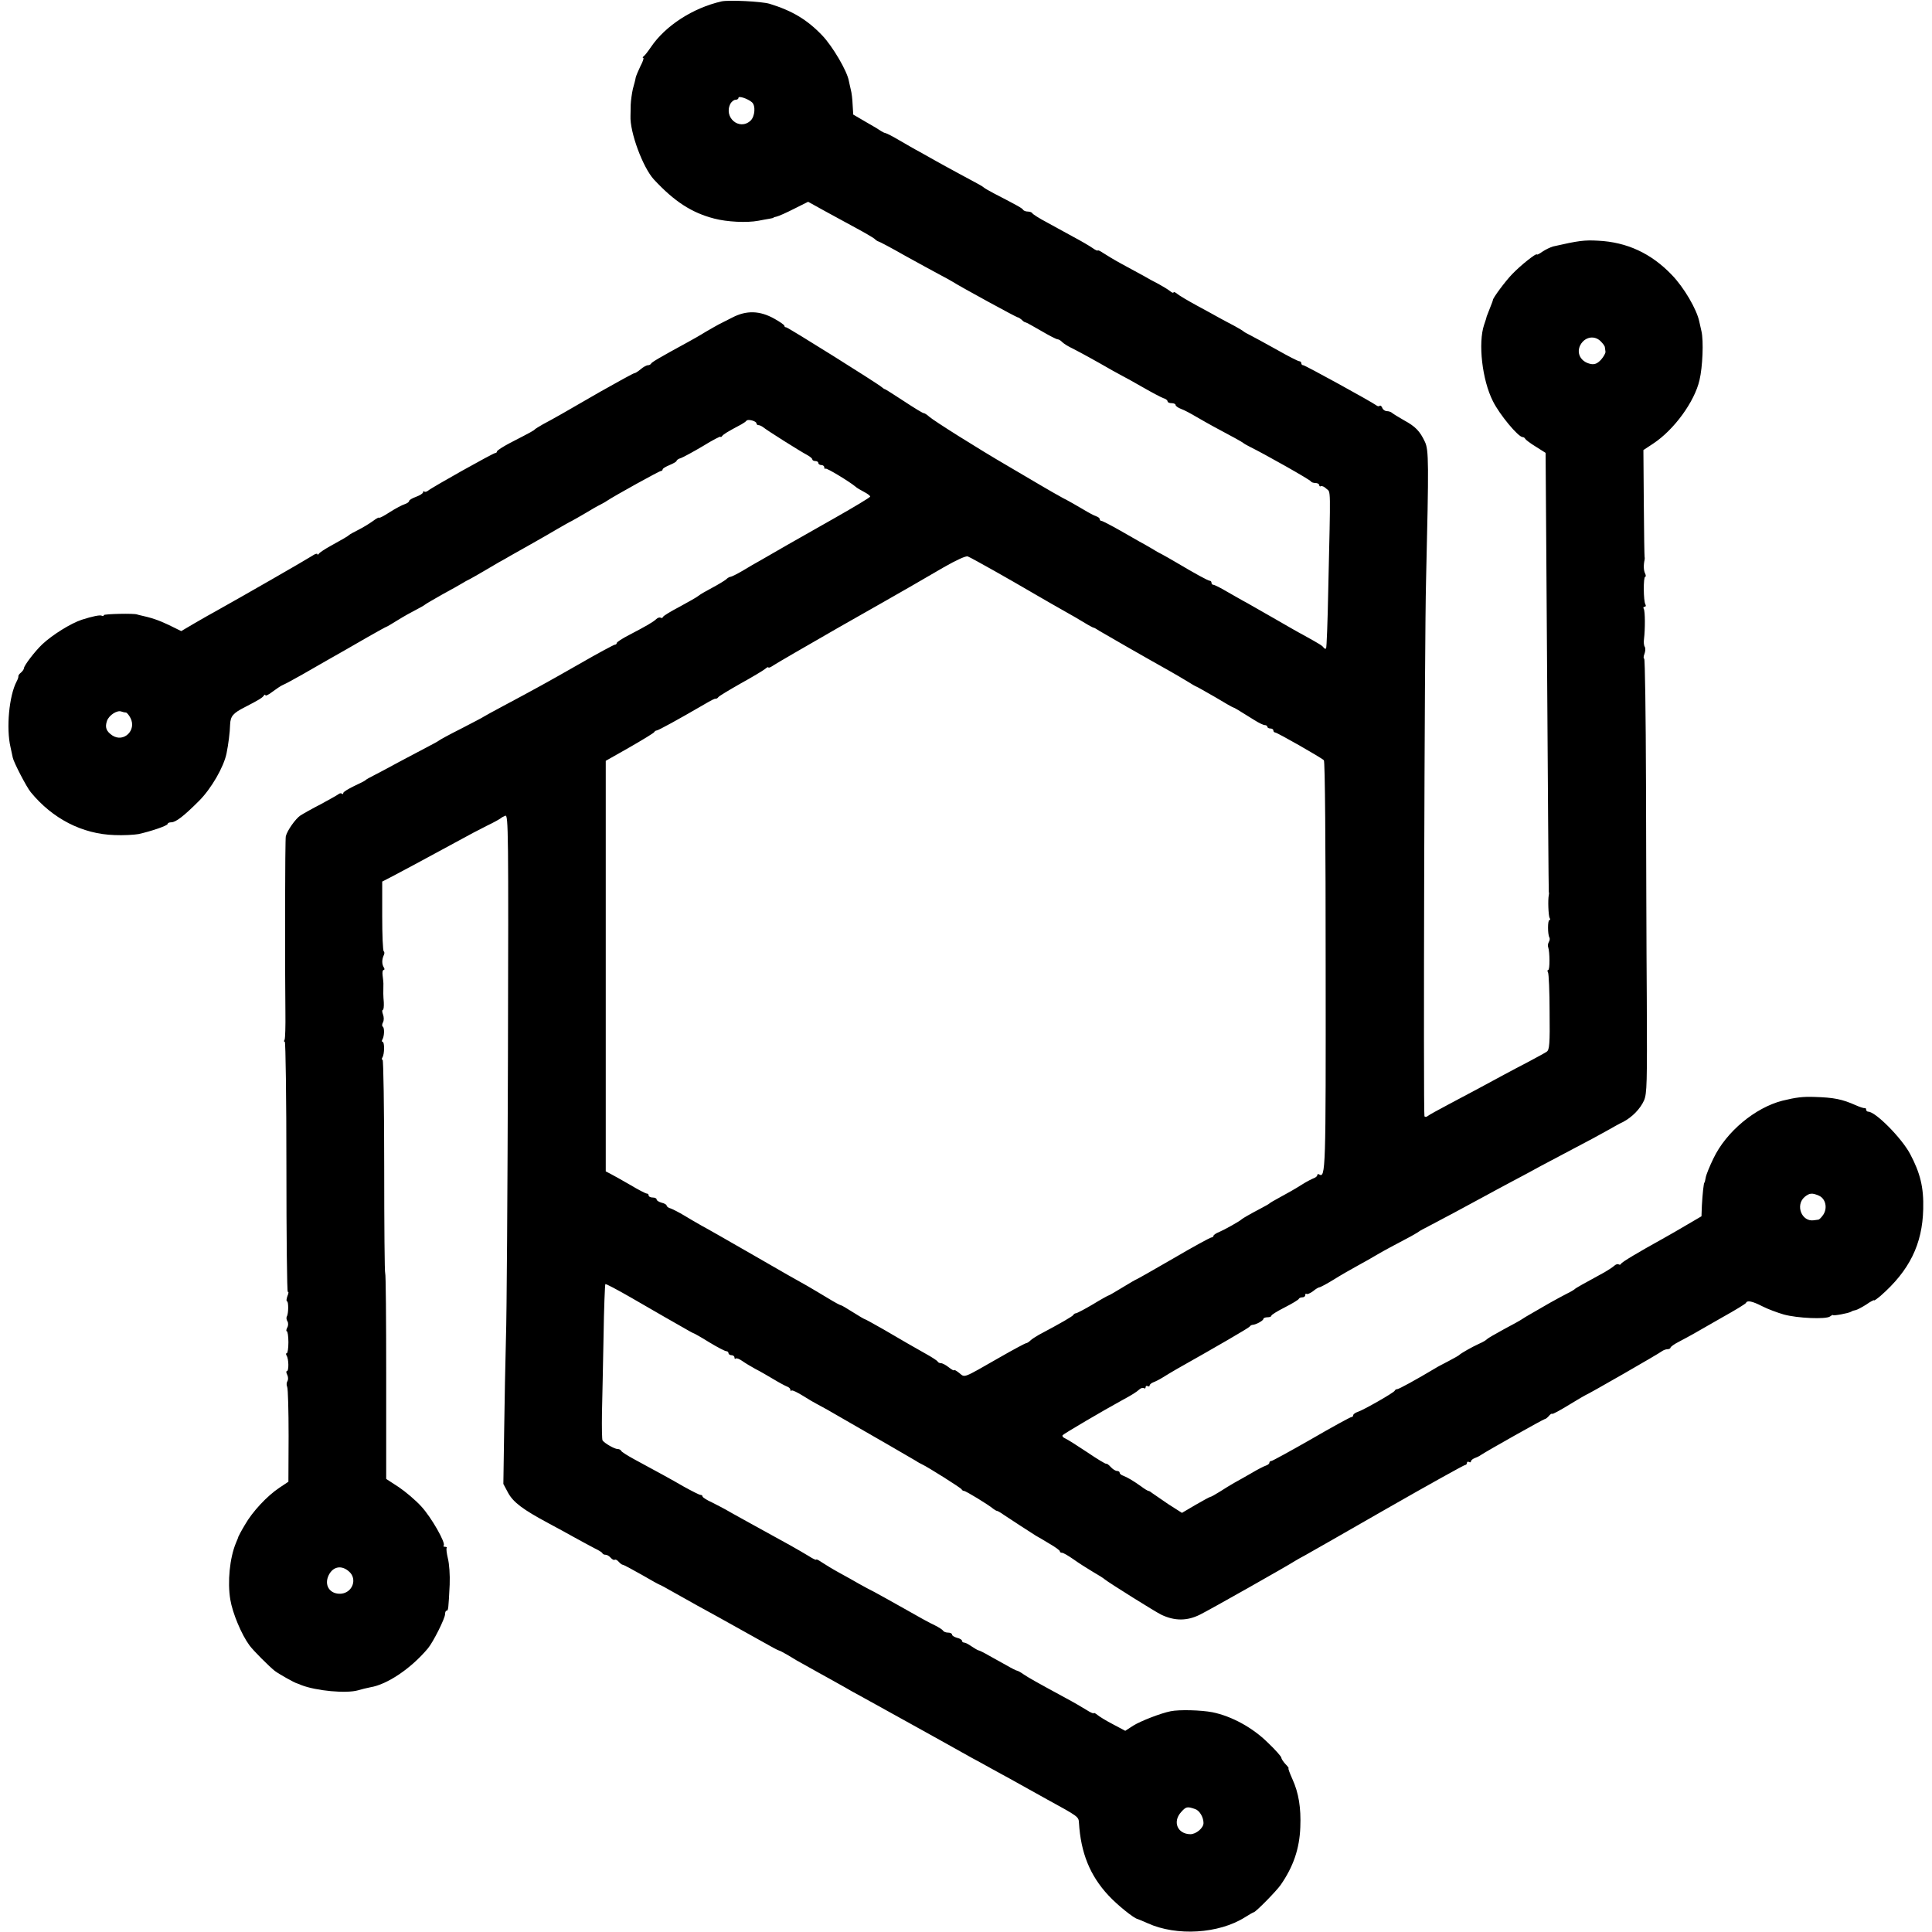
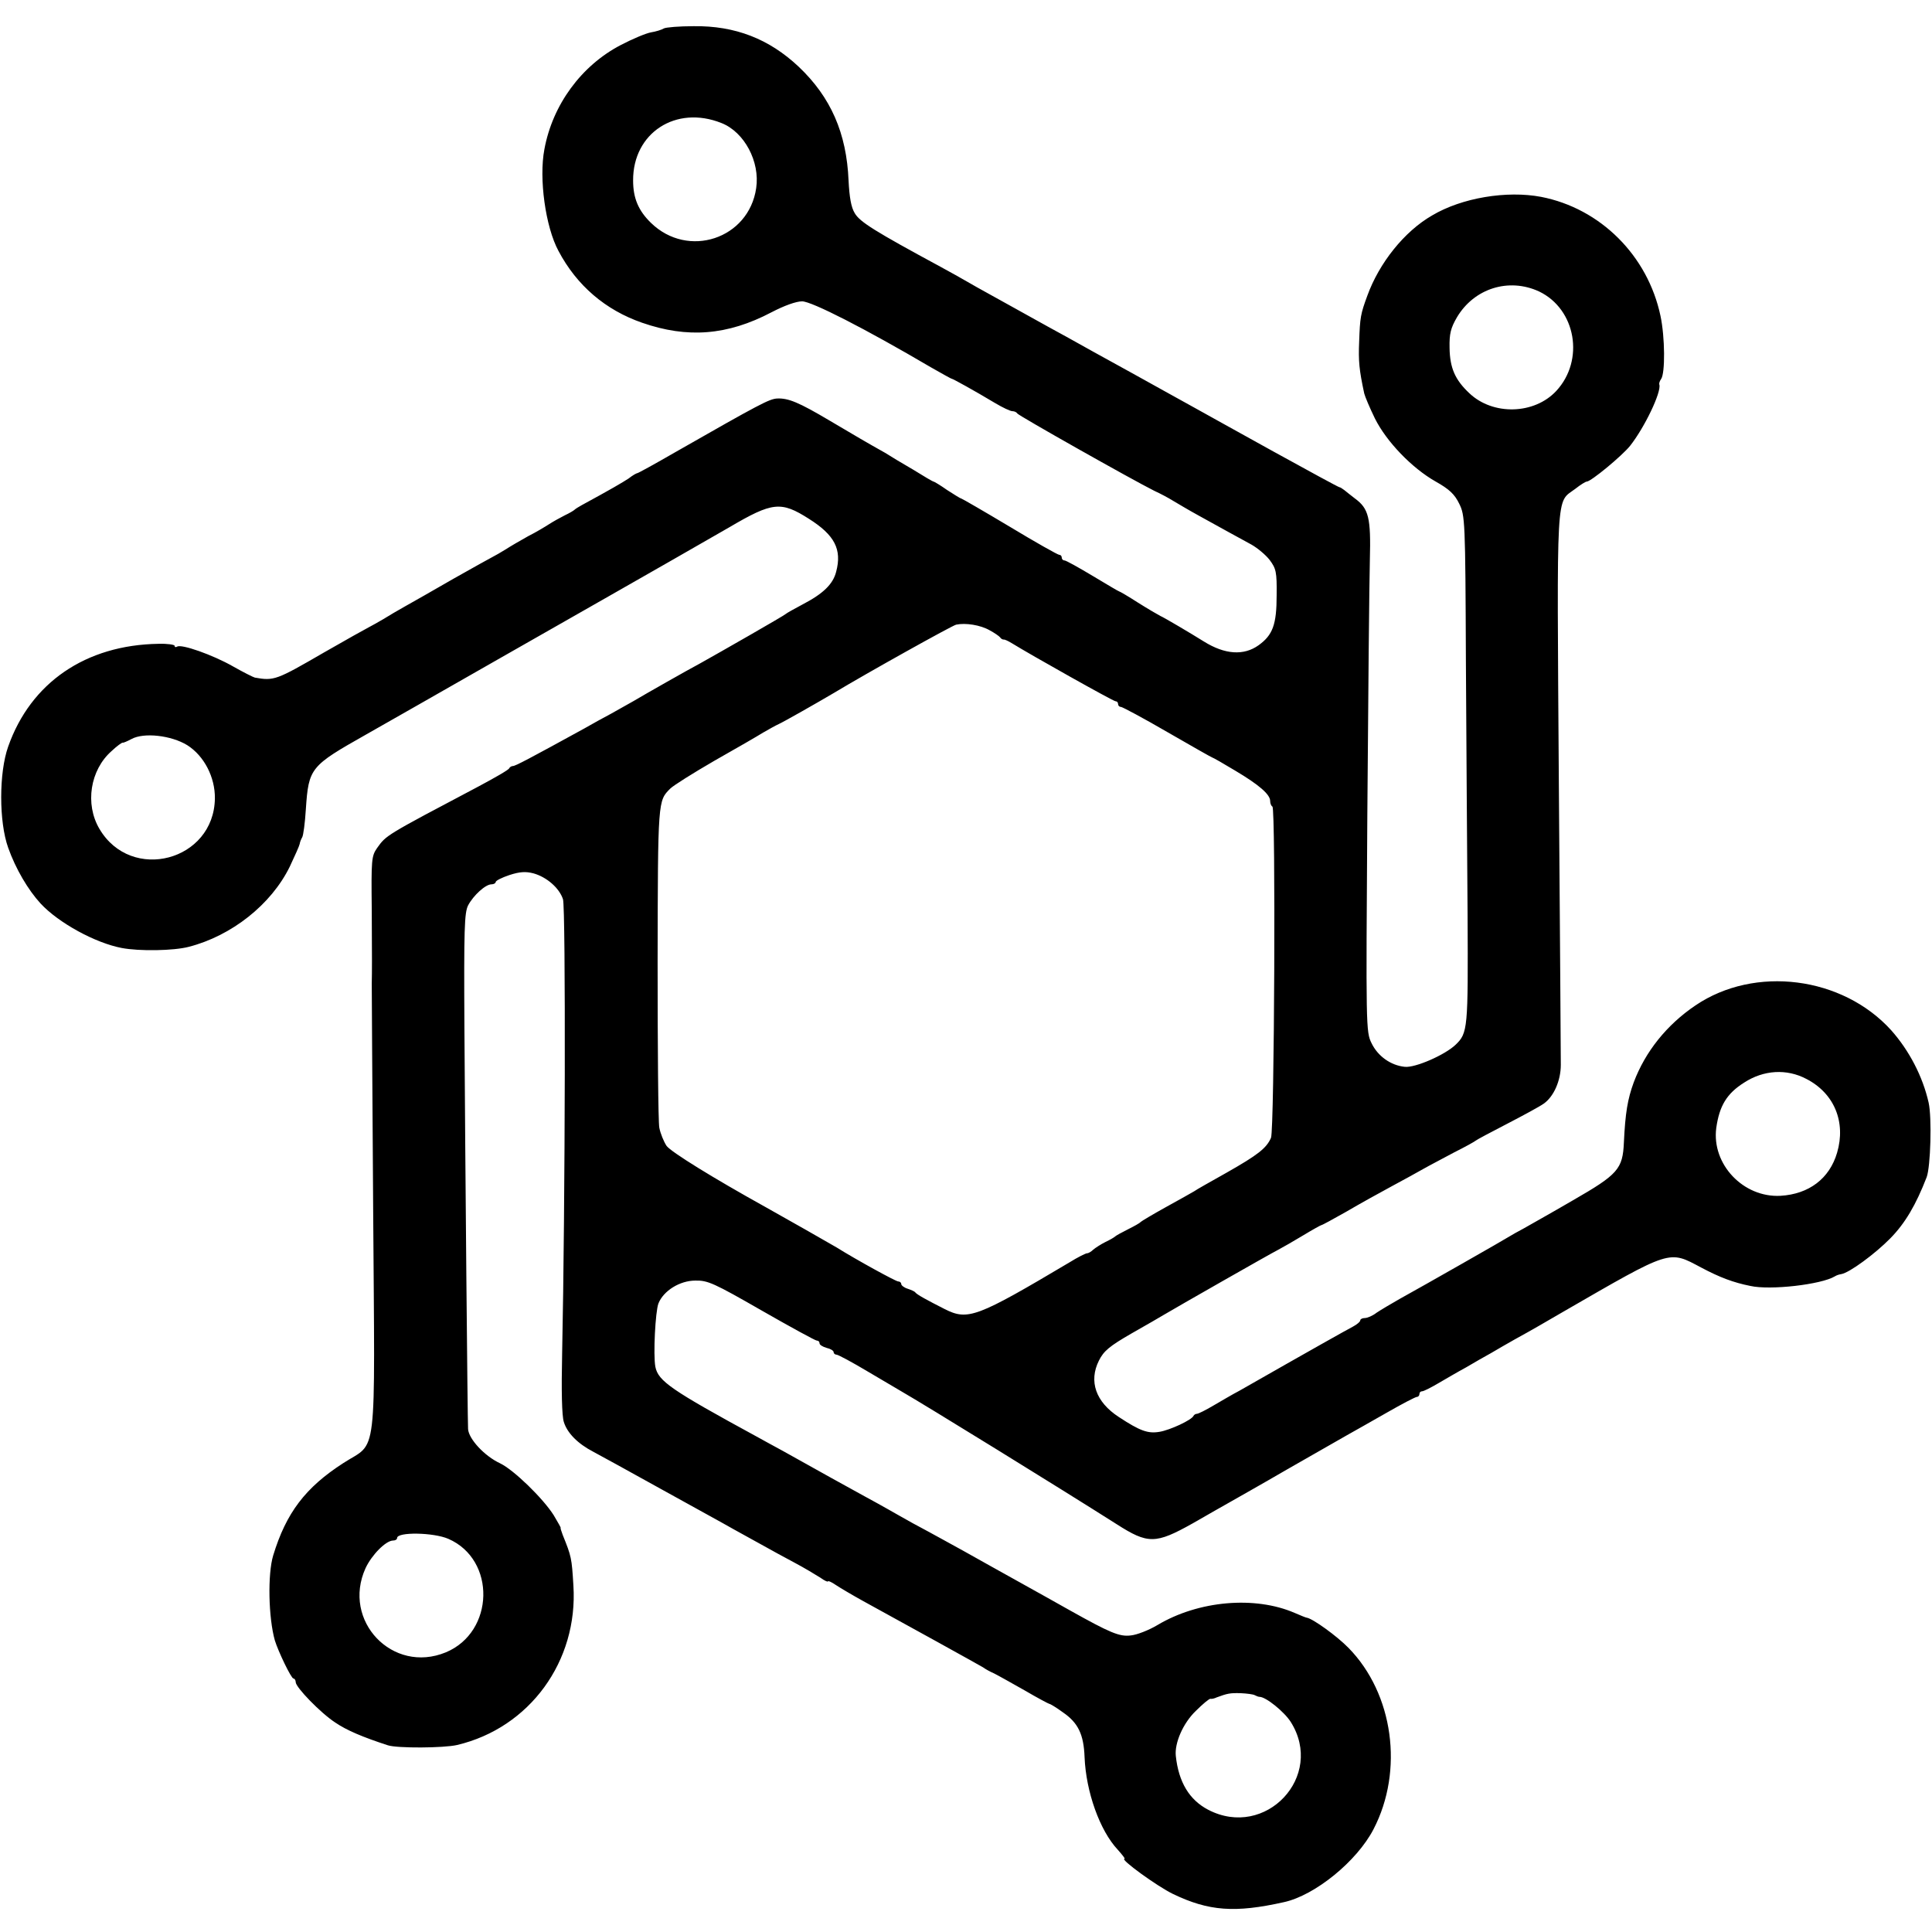
- <svg xmlns="http://www.w3.org/2000/svg" version="1.0" width="968pt" height="968pt" viewBox="0 0 968 968" preserveAspectRatio="xMidYMid meet">
-   <g transform="translate(0,968) scale(0.1,-0.1)" fill="#000000" stroke="none">
-     <path d="M3615 9673 c-144 -33 -281 -122 -353 -228 -15 -22 -31 -43 -37 -47 -5 -4 -7 -8 -2 -8 4 0 -2 -19 -14 -41 -11 -23 -22 -49 -24 -58 -1 -9 -8 -34 -14 -56 -5 -22 -10 -58 -11 -80 0 -22 -1 -47 -1 -55 -4 -82 62 -259 117 -319 103 -111 190 -167 302 -196 64 -17 164 -22 222 -11 19 4 44 8 55 10 11 2 20 4 20 5 0 2 8 4 17 6 9 2 48 19 87 39 l70 35 83 -46 c46 -25 117 -64 158 -86 41 -22 82 -46 91 -53 8 -8 18 -14 21 -14 3 0 64 -32 134 -72 71 -39 149 -82 174 -95 25 -13 52 -28 60 -33 44 -28 323 -180 329 -180 4 0 13 -6 20 -12 6 -7 15 -13 19 -13 4 0 39 -20 79 -43 39 -23 76 -42 82 -42 5 0 16 -6 23 -14 8 -8 32 -23 54 -33 37 -19 107 -57 199 -110 22 -12 47 -26 55 -30 8 -4 52 -28 97 -54 45 -26 91 -50 102 -54 12 -3 21 -11 21 -16 0 -5 9 -9 20 -9 11 0 20 -4 20 -9 0 -5 12 -14 28 -20 15 -5 50 -24 77 -40 28 -16 66 -38 85 -48 92 -49 145 -78 150 -83 3 -3 19 -12 35 -20 73 -36 300 -164 303 -172 2 -4 12 -8 23 -8 10 0 19 -5 19 -11 0 -5 4 -8 8 -5 5 3 18 -3 28 -13 22 -20 21 24 9 -506 -3 -159 -8 -292 -11 -294 -3 -3 -8 -1 -12 4 -7 10 -16 16 -101 63 -25 13 -89 50 -141 80 -52 30 -115 66 -140 80 -25 13 -71 40 -103 58 -32 19 -62 34 -68 34 -5 0 -9 5 -9 10 0 6 -4 10 -8 10 -9 0 -76 37 -167 91 -27 16 -59 34 -70 40 -11 5 -38 20 -60 34 -22 13 -47 27 -55 31 -8 5 -52 30 -98 56 -46 26 -88 48 -93 48 -5 0 -9 4 -9 9 0 5 -8 11 -17 14 -10 3 -40 19 -68 36 -27 16 -72 42 -100 56 -27 15 -75 42 -105 60 -30 18 -107 63 -170 100 -153 89 -370 226 -394 247 -11 10 -23 18 -28 18 -5 0 -49 27 -99 60 -50 33 -93 60 -95 60 -3 0 -10 5 -17 11 -22 19 -469 299 -478 299 -5 0 -9 3 -9 8 0 4 -23 20 -50 35 -73 41 -140 43 -211 6 -30 -15 -61 -31 -69 -35 -8 -4 -37 -21 -65 -37 -27 -17 -68 -40 -90 -52 -145 -79 -180 -100 -183 -107 -2 -4 -9 -8 -16 -8 -7 0 -23 -9 -36 -20 -13 -11 -27 -20 -32 -20 -4 0 -81 -42 -171 -93 -181 -105 -236 -136 -287 -163 -19 -11 -37 -22 -40 -25 -5 -6 -17 -13 -124 -68 -36 -19 -66 -38 -66 -43 0 -4 -4 -8 -9 -8 -10 0 -319 -173 -337 -189 -7 -5 -15 -7 -18 -4 -3 4 -6 2 -6 -3 0 -6 -16 -16 -35 -23 -19 -7 -35 -16 -35 -21 0 -5 -10 -12 -22 -16 -13 -4 -47 -22 -75 -40 -29 -19 -53 -31 -53 -28 0 4 -15 -4 -32 -17 -18 -13 -51 -33 -73 -44 -22 -11 -42 -22 -45 -25 -7 -7 -37 -24 -95 -56 -27 -15 -53 -32 -57 -38 -4 -6 -8 -7 -8 -2 0 4 -12 1 -26 -9 -31 -20 -344 -200 -484 -278 -19 -10 -66 -37 -104 -59 l-68 -40 -63 31 c-53 25 -86 36 -150 50 -3 1 -6 2 -7 2 -13 7 -168 3 -168 -3 0 -5 -4 -6 -10 -3 -8 5 -47 -3 -100 -20 -55 -18 -148 -76 -198 -123 -37 -35 -92 -107 -92 -120 0 -5 -7 -15 -15 -22 -8 -6 -14 -15 -13 -18 1 -4 -3 -16 -9 -27 -37 -70 -53 -233 -30 -330 5 -22 10 -45 11 -51 4 -22 69 -148 90 -173 109 -133 258 -210 420 -215 43 -2 97 1 120 5 63 14 146 42 146 51 0 4 8 8 18 8 23 0 63 31 139 107 62 62 124 170 138 238 9 44 17 105 18 146 2 41 15 56 74 86 68 35 88 47 95 58 4 6 8 6 8 1 0 -4 16 3 35 18 19 14 42 30 52 34 10 4 53 27 97 52 43 25 94 54 115 66 75 42 128 73 215 123 49 28 91 51 93 51 2 0 27 15 56 33 29 18 70 41 92 52 22 11 42 23 45 26 3 3 41 25 85 50 44 24 89 49 100 56 11 7 29 17 40 22 11 6 43 24 70 40 28 16 61 36 75 44 14 7 41 23 60 34 19 11 69 39 110 62 41 23 98 56 125 72 28 16 59 34 70 39 11 6 43 24 70 40 28 17 59 35 70 40 11 6 27 14 35 20 39 26 263 150 271 150 5 0 9 4 9 8 0 5 16 14 35 22 19 8 35 17 35 21 0 4 10 11 22 14 11 4 61 31 110 60 48 30 88 50 88 47 0 -4 4 -2 8 3 6 9 29 23 97 59 11 6 22 14 25 18 7 10 50 -2 50 -13 0 -5 5 -9 10 -9 6 0 16 -5 23 -10 19 -16 189 -123 220 -139 15 -8 27 -18 27 -23 0 -4 7 -8 15 -8 8 0 15 -4 15 -10 0 -5 7 -10 15 -10 8 0 15 -5 15 -12 0 -6 3 -9 6 -6 5 5 120 -65 150 -90 6 -6 25 -17 42 -26 18 -9 32 -20 32 -24 0 -4 -80 -52 -177 -107 -256 -145 -259 -147 -375 -214 -18 -10 -57 -32 -86 -50 -29 -17 -57 -31 -62 -31 -5 0 -15 -6 -22 -13 -7 -6 -38 -25 -68 -41 -30 -16 -62 -34 -70 -41 -8 -7 -51 -31 -95 -55 -44 -23 -82 -46 -83 -51 -2 -5 -7 -7 -12 -4 -5 3 -15 0 -22 -7 -16 -15 -49 -34 -135 -79 -35 -18 -63 -36 -63 -41 0 -4 -4 -8 -9 -8 -5 0 -85 -43 -177 -96 -168 -96 -223 -126 -384 -212 -47 -25 -89 -48 -95 -52 -5 -4 -57 -31 -115 -61 -58 -29 -107 -56 -110 -59 -3 -3 -32 -19 -65 -36 -33 -17 -96 -51 -140 -74 -44 -24 -98 -53 -120 -64 -22 -11 -42 -22 -45 -26 -3 -3 -29 -16 -57 -29 -29 -14 -53 -29 -53 -34 0 -6 -3 -7 -7 -4 -3 4 -11 3 -17 -2 -6 -5 -46 -27 -88 -50 -43 -22 -89 -48 -103 -57 -24 -16 -66 -75 -73 -104 -4 -15 -5 -642 -2 -882 1 -69 -1 -131 -4 -137 -4 -6 -4 -11 1 -11 4 0 8 -283 8 -629 0 -346 3 -627 7 -624 5 2 4 -7 -2 -21 -5 -14 -6 -26 -2 -26 8 0 8 -63 -1 -76 -3 -6 -2 -16 3 -24 5 -8 5 -22 -1 -32 -5 -10 -6 -18 -2 -18 4 0 8 -25 8 -55 0 -30 -4 -55 -8 -55 -5 0 -5 -5 -1 -12 11 -17 12 -78 1 -78 -4 0 -3 -8 2 -18 5 -10 6 -24 1 -32 -5 -8 -5 -21 -1 -29 4 -9 7 -119 7 -246 l-1 -229 -45 -30 c-63 -42 -136 -121 -173 -186 -18 -30 -32 -57 -33 -60 0 -3 -6 -17 -12 -31 -31 -75 -43 -195 -28 -284 11 -67 56 -175 96 -229 19 -26 98 -105 127 -128 20 -15 99 -60 113 -63 3 -1 12 -4 20 -8 75 -29 225 -43 284 -26 17 5 45 12 61 15 86 14 205 95 289 195 26 31 86 150 86 172 0 9 3 17 8 17 8 0 9 10 15 130 2 49 -2 105 -9 132 -6 26 -9 49 -6 52 3 3 -1 6 -8 6 -7 0 -11 3 -7 6 12 12 -62 142 -112 196 -28 31 -79 74 -113 97 l-63 41 0 515 c0 283 -2 515 -5 515 -3 0 -5 241 -5 535 0 294 -4 535 -8 535 -5 0 -5 5 -1 12 11 17 11 78 1 78 -4 0 -5 5 -1 12 10 17 11 58 2 64 -5 3 -4 13 1 22 5 9 5 26 0 39 -5 13 -5 23 -1 23 4 0 6 17 5 38 -3 33 -3 52 -2 95 0 6 -2 24 -4 40 -2 15 0 27 5 27 5 0 6 6 1 13 -10 16 -10 38 -1 59 5 9 5 19 1 21 -5 3 -8 83 -8 178 l0 172 60 31 c55 29 102 54 325 175 41 23 104 56 140 74 36 17 67 35 70 38 3 3 12 8 22 12 15 5 16 -80 13 -1206 -2 -667 -6 -1302 -10 -1412 -3 -110 -7 -319 -9 -465 l-4 -265 24 -45 c26 -47 73 -83 204 -153 36 -19 94 -51 130 -71 36 -20 81 -44 100 -54 19 -9 37 -20 38 -24 2 -5 9 -8 17 -8 7 0 18 -7 25 -15 7 -8 16 -13 20 -10 4 3 13 -2 20 -10 7 -8 16 -15 20 -15 5 0 47 -23 95 -50 48 -28 88 -50 90 -50 2 0 34 -17 72 -39 87 -49 155 -87 218 -121 83 -46 146 -81 226 -126 42 -24 79 -44 83 -44 3 0 23 -11 44 -23 20 -13 63 -38 95 -55 31 -18 83 -46 115 -64 31 -17 66 -37 77 -43 11 -7 45 -26 75 -42 45 -25 384 -212 560 -311 25 -13 68 -37 95 -52 28 -15 70 -39 95 -52 25 -14 108 -60 185 -103 159 -87 159 -87 161 -118 9 -150 55 -264 147 -363 44 -48 130 -117 147 -119 3 -1 25 -10 50 -21 145 -66 357 -53 488 30 20 13 40 24 44 25 12 3 112 105 134 136 64 92 95 182 99 290 4 97 -8 172 -40 242 -13 29 -22 53 -19 53 3 0 -4 10 -16 22 -11 12 -20 26 -20 31 0 6 -30 40 -68 76 -76 75 -180 132 -277 152 -57 11 -167 14 -210 5 -50 -10 -150 -49 -187 -72 l-40 -26 -62 33 c-33 17 -69 39 -78 47 -10 8 -18 12 -18 8 0 -3 -17 4 -37 17 -21 13 -67 40 -103 59 -153 83 -186 102 -210 118 -14 10 -28 18 -33 19 -4 0 -28 12 -52 26 -25 14 -65 36 -90 50 -24 14 -48 26 -52 26 -5 1 -20 10 -35 20 -14 10 -31 19 -37 19 -6 0 -11 4 -11 9 0 5 -11 12 -25 15 -14 4 -25 11 -25 16 0 6 -9 10 -19 10 -11 0 -23 4 -26 10 -3 5 -22 17 -42 27 -21 9 -89 47 -152 83 -64 36 -132 74 -151 84 -19 9 -53 28 -75 40 -22 13 -67 38 -100 56 -33 18 -72 42 -87 52 -16 11 -28 17 -28 14 0 -4 -17 4 -37 17 -21 13 -63 37 -93 54 -169 93 -307 169 -325 180 -11 6 -41 22 -67 35 -27 12 -48 26 -48 30 0 5 -5 8 -10 8 -6 0 -43 19 -83 41 -69 40 -121 68 -252 139 -33 18 -61 36 -63 41 -2 5 -10 9 -18 9 -15 0 -64 28 -75 43 -3 4 -4 65 -3 135 2 70 5 243 8 385 2 143 7 261 9 263 2 3 60 -28 128 -67 68 -39 144 -83 168 -97 25 -14 67 -38 93 -53 27 -16 51 -29 53 -29 2 0 38 -20 78 -45 41 -25 80 -45 86 -45 6 0 11 -4 11 -10 0 -5 7 -10 15 -10 8 0 15 -5 15 -12 0 -6 3 -8 6 -5 4 4 19 -2 33 -12 14 -10 44 -28 66 -40 22 -11 63 -35 90 -51 28 -17 58 -33 68 -37 9 -3 17 -10 17 -16 0 -6 3 -8 6 -4 4 3 29 -9 58 -27 28 -18 58 -35 66 -39 8 -4 33 -18 55 -30 22 -13 60 -35 85 -49 152 -87 347 -200 360 -208 8 -6 22 -13 30 -17 30 -14 195 -118 198 -125 2 -5 8 -8 12 -8 9 0 124 -70 147 -90 7 -5 15 -10 18 -10 3 0 18 -8 33 -19 30 -20 137 -90 163 -106 10 -5 40 -23 68 -40 28 -16 51 -33 51 -37 0 -5 5 -8 11 -8 7 0 32 -15 58 -33 25 -18 69 -46 96 -62 28 -16 55 -33 60 -38 19 -16 260 -167 285 -178 66 -31 128 -31 192 1 47 23 438 244 478 270 8 5 31 18 50 28 19 11 205 116 413 236 208 119 383 216 388 216 5 0 9 5 9 11 0 5 5 7 10 4 6 -3 10 -2 10 3 0 5 8 12 18 16 9 3 24 10 32 16 33 22 314 180 320 180 4 0 13 7 20 15 7 9 15 14 17 11 3 -2 40 18 84 45 44 27 82 49 83 49 6 0 372 210 383 220 7 5 19 10 28 10 8 0 15 4 15 8 0 4 19 18 43 30 23 12 56 30 72 39 17 10 82 47 145 83 63 35 117 68 118 72 6 14 31 9 82 -17 27 -14 76 -32 107 -41 69 -19 212 -25 232 -10 8 6 15 9 15 7 1 -5 78 9 91 17 5 4 16 7 23 8 8 2 31 14 53 28 21 15 39 24 39 21 0 -3 14 7 32 22 145 127 210 259 214 435 3 109 -15 181 -66 277 -43 80 -173 211 -209 211 -6 0 -11 5 -11 10 0 6 -3 9 -7 8 -5 -1 -24 5 -44 14 -70 31 -110 39 -209 42 -56 2 -91 -2 -160 -19 -136 -35 -281 -155 -345 -289 -19 -39 -37 -83 -39 -97 -2 -13 -5 -24 -6 -24 -4 0 -10 -61 -13 -115 l-2 -54 -70 -41 c-38 -23 -95 -55 -125 -72 -121 -67 -205 -117 -208 -125 -2 -5 -7 -6 -12 -3 -5 3 -15 0 -22 -7 -8 -7 -29 -21 -48 -32 -108 -59 -146 -80 -150 -85 -3 -3 -21 -14 -40 -23 -19 -10 -57 -30 -85 -46 -27 -16 -68 -39 -90 -52 -22 -12 -44 -26 -50 -30 -5 -4 -46 -27 -90 -50 -44 -24 -82 -46 -85 -50 -3 -4 -21 -15 -40 -23 -35 -16 -90 -47 -100 -57 -3 -3 -27 -16 -53 -30 -27 -14 -56 -29 -65 -35 -97 -58 -183 -105 -191 -105 -5 0 -11 -3 -13 -8 -4 -10 -157 -97 -185 -106 -13 -4 -23 -12 -23 -17 0 -5 -4 -9 -9 -9 -5 0 -95 -49 -200 -110 -105 -60 -196 -110 -201 -110 -6 0 -10 -4 -10 -9 0 -5 -8 -11 -17 -14 -10 -3 -43 -20 -73 -38 -30 -17 -68 -39 -85 -48 -16 -9 -49 -29 -72 -44 -24 -15 -45 -27 -49 -27 -3 0 -36 -18 -74 -40 l-68 -40 -69 44 c-37 25 -73 50 -80 55 -7 6 -15 11 -19 11 -3 0 -20 10 -37 23 -42 30 -69 45 -89 53 -10 3 -18 10 -18 15 0 5 -6 9 -13 9 -8 0 -22 9 -32 20 -10 11 -20 18 -22 16 -3 -2 -46 24 -96 58 -51 34 -100 65 -110 69 -10 4 -16 11 -13 16 5 7 204 124 301 177 45 24 70 40 83 52 7 7 18 10 23 7 5 -4 9 -1 9 5 0 6 5 8 10 5 6 -3 10 -2 10 3 0 5 8 12 18 16 9 3 31 14 47 24 17 11 48 29 70 42 197 111 361 206 366 213 3 5 10 9 15 9 17 1 54 21 54 30 0 4 9 8 20 8 11 0 20 3 20 8 0 4 30 23 68 42 37 19 69 38 70 43 2 4 10 7 18 7 8 0 14 5 14 12 0 6 3 8 6 5 4 -3 18 3 32 13 13 11 28 20 32 20 5 0 37 17 71 38 35 22 91 54 124 72 33 18 74 41 90 51 28 17 97 54 175 95 19 11 37 21 40 24 3 3 28 16 55 30 50 26 187 99 280 150 28 15 86 47 130 70 44 23 109 58 145 78 36 19 112 59 170 90 58 30 130 69 160 86 30 17 67 38 83 45 45 24 85 65 104 107 15 35 16 84 14 504 -2 256 -3 745 -4 1087 -1 343 -5 623 -9 623 -4 0 -4 11 1 23 5 13 6 29 2 36 -5 7 -6 25 -4 39 6 48 6 139 -1 151 -4 6 -2 11 4 11 6 0 8 5 4 12 -10 16 -11 138 -1 138 4 0 4 8 -1 18 -7 15 -8 40 -2 67 1 6 1 12 0 15 -1 3 -3 124 -4 270 l-2 265 50 33 c104 69 206 209 231 317 16 67 21 197 10 245 -3 14 -8 36 -11 49 -13 62 -77 171 -137 233 -104 109 -226 165 -370 172 -68 4 -99 0 -226 -29 -13 -4 -37 -15 -53 -26 -15 -11 -28 -17 -28 -14 0 10 -81 -54 -123 -98 -35 -36 -97 -120 -97 -130 0 -3 -7 -21 -15 -41 -8 -20 -15 -38 -16 -41 0 -3 -6 -22 -13 -42 -31 -91 -10 -277 44 -383 33 -67 127 -180 149 -180 5 0 11 -4 13 -9 2 -4 25 -22 53 -39 l49 -31 3 -423 c9 -1358 12 -1774 13 -1778 2 -3 1 -9 0 -15 -5 -23 -2 -103 4 -114 4 -6 4 -11 -1 -11 -9 0 -9 -72 0 -87 3 -5 2 -15 -3 -23 -4 -7 -6 -19 -3 -26 8 -23 9 -114 0 -114 -4 0 -5 -5 -1 -12 4 -6 8 -96 8 -199 2 -159 -1 -189 -14 -198 -8 -6 -49 -28 -90 -50 -41 -21 -97 -51 -125 -66 -56 -31 -145 -78 -280 -150 -49 -26 -95 -51 -102 -57 -6 -5 -13 -5 -16 -1 -6 11 0 2386 8 2683 14 596 14 655 -6 697 -25 53 -47 76 -104 107 -28 16 -54 32 -60 37 -5 5 -17 9 -26 9 -9 0 -20 7 -23 16 -4 9 -9 14 -13 11 -3 -4 -11 -3 -17 2 -22 17 -357 201 -366 201 -6 0 -10 5 -10 10 0 6 -5 10 -10 10 -6 0 -57 26 -113 58 -56 31 -116 64 -132 72 -17 8 -32 17 -35 20 -3 3 -23 15 -45 27 -22 11 -56 30 -75 40 -19 11 -71 39 -115 63 -44 24 -88 50 -97 58 -10 8 -18 11 -18 7 0 -4 -8 -2 -17 6 -10 8 -36 24 -58 36 -22 11 -57 30 -77 42 -21 11 -68 37 -105 57 -37 20 -80 46 -95 56 -16 11 -28 16 -28 13 0 -3 -12 2 -27 13 -16 11 -57 35 -93 54 -36 20 -96 53 -135 74 -38 20 -71 41 -73 46 -2 4 -12 8 -22 8 -10 0 -21 4 -24 9 -5 8 -24 19 -146 82 -25 13 -47 26 -50 29 -3 3 -14 10 -25 16 -11 6 -56 30 -100 54 -44 24 -96 52 -115 63 -19 11 -55 31 -80 45 -25 13 -71 40 -104 59 -32 19 -63 35 -69 36 -6 1 -16 6 -22 10 -5 4 -39 25 -75 45 l-65 38 -3 49 c-1 28 -5 61 -9 75 -3 14 -8 34 -10 45 -9 50 -81 172 -132 226 -76 80 -151 125 -265 160 -40 12 -205 20 -241 12z m152 -505 c20 -16 16 -72 -7 -93 -56 -51 -136 17 -100 86 6 10 17 19 25 19 8 0 15 4 15 10 0 11 46 -4 67 -22z m4253 -1198 c11 -11 21 -24 21 -30 1 -5 2 -16 3 -22 1 -7 -9 -25 -22 -40 -18 -19 -31 -25 -50 -22 -60 11 -81 69 -42 112 26 27 64 28 90 2z m-3035 -1152 c66 -37 131 -75 145 -83 14 -8 77 -45 140 -81 119 -67 137 -78 180 -104 14 -8 27 -15 30 -15 3 0 16 -8 30 -17 23 -14 241 -139 352 -201 25 -14 64 -37 87 -51 22 -14 43 -26 45 -26 2 0 44 -24 93 -52 48 -29 90 -53 93 -53 5 -1 17 -8 105 -63 22 -14 45 -25 52 -25 7 0 13 -4 13 -9 0 -4 7 -8 15 -8 8 0 15 -4 15 -10 0 -5 4 -10 9 -10 10 0 231 -126 244 -139 6 -6 9 -426 9 -1030 1 -1031 0 -1065 -33 -1045 -5 3 -9 1 -9 -4 0 -5 -8 -12 -17 -15 -10 -4 -36 -17 -58 -31 -41 -26 -65 -39 -125 -72 -19 -10 -37 -21 -40 -24 -3 -3 -21 -13 -40 -23 -59 -31 -95 -52 -100 -57 -9 -9 -84 -51 -112 -63 -16 -6 -28 -15 -28 -19 0 -4 -5 -8 -10 -8 -6 0 -92 -47 -191 -105 -100 -58 -183 -105 -185 -105 -2 0 -33 -18 -69 -40 -36 -22 -67 -40 -69 -40 -3 0 -39 -20 -80 -45 -42 -25 -81 -45 -85 -45 -5 0 -11 -4 -13 -8 -3 -7 -62 -41 -173 -100 -16 -9 -36 -22 -43 -29 -7 -7 -17 -13 -21 -13 -4 0 -64 -32 -132 -71 -189 -108 -173 -102 -203 -78 -14 11 -26 18 -26 14 0 -4 -12 3 -26 14 -15 12 -32 21 -40 21 -7 0 -14 4 -16 8 -1 4 -30 23 -63 41 -75 42 -98 56 -208 120 -49 28 -91 51 -93 51 -3 0 -30 16 -60 35 -30 19 -57 35 -60 35 -4 0 -32 15 -63 34 -31 19 -79 47 -106 63 -28 15 -149 84 -268 153 -120 69 -237 136 -260 148 -23 13 -63 36 -89 52 -25 15 -56 31 -67 35 -12 3 -21 10 -21 15 0 4 -11 11 -25 14 -14 4 -25 11 -25 16 0 6 -9 10 -20 10 -11 0 -20 5 -20 10 0 6 -4 10 -10 10 -5 0 -42 19 -82 43 -40 23 -84 48 -98 55 l-25 13 0 1029 0 1028 120 68 c66 38 122 72 123 76 2 4 8 8 12 8 8 0 115 59 225 123 55 32 65 37 71 36 4 0 10 3 13 8 3 5 53 35 111 68 58 32 113 65 123 73 9 8 17 12 17 8 0 -4 12 1 28 12 15 10 160 94 322 187 162 92 324 184 360 205 36 21 112 65 169 98 63 36 111 58 120 54 9 -3 70 -37 136 -74z m-4354 -708 c4 0 15 -12 23 -28 31 -61 -34 -124 -91 -87 -31 21 -38 41 -27 73 10 29 51 55 72 47 8 -3 18 -5 23 -5z m8483 -2421 c33 -15 43 -61 22 -94 -9 -14 -21 -26 -26 -26 -6 -1 -16 -2 -22 -3 -61 -9 -94 76 -46 117 24 20 38 21 72 6z m-7364 -1884 c41 -37 16 -105 -41 -110 -56 -4 -87 42 -62 93 22 44 65 52 103 17z m4238 -1189 c22 -7 42 -41 42 -70 0 -25 -37 -56 -66 -56 -65 1 -90 63 -46 111 24 27 30 29 70 15z" />
+ <svg xmlns="http://www.w3.org/2000/svg" version="1.0" width="686pt" height="686pt" viewBox="0 0 686 686" preserveAspectRatio="xMidYMid meet">
+   <g transform="translate(0,686) scale(0.1,-0.1)" fill="#000000" stroke="none">
+     <path d="M2357 6759 c-8 -5 -28 -11 -46 -14 -17 -3 -65 -23 -107 -45 -140 -73 -242 -212 -271 -370 -20 -104 4 -276 50 -361 65 -123 167 -210 297 -255 161 -56 303 -45 459 37 46 24 88 39 109 39 34 0 224 -97 457 -234 39 -22 72 -41 75 -41 5 -1 78 -41 153 -86 27 -16 54 -29 62 -29 7 0 15 -4 17 -8 3 -7 407 -235 487 -275 20 -9 50 -25 66 -35 17 -10 57 -34 90 -52 33 -18 80 -44 105 -58 25 -14 62 -34 84 -46 21 -12 50 -36 64 -54 23 -31 26 -42 25 -126 0 -104 -14 -141 -64 -177 -53 -38 -120 -33 -194 13 -48 30 -141 85 -155 91 -8 4 -44 25 -79 47 -34 22 -65 40 -67 40 -2 0 -44 25 -94 55 -50 30 -95 55 -100 55 -6 0 -10 5 -10 10 0 6 -4 10 -9 10 -5 0 -85 45 -176 100 -92 55 -170 100 -172 100 -3 0 -25 14 -50 30 -24 17 -46 30 -48 30 -3 0 -35 19 -72 42 -38 22 -83 49 -100 60 -66 37 -100 57 -198 115 -108 64 -146 80 -186 78 -28 -2 -59 -18 -362 -191 -71 -41 -131 -74 -134 -74 -3 0 -17 -8 -31 -19 -23 -15 -64 -39 -167 -95 -11 -6 -22 -13 -25 -16 -3 -3 -18 -12 -35 -20 -16 -8 -41 -22 -55 -31 -14 -9 -47 -29 -75 -43 -27 -15 -63 -36 -80 -47 -16 -10 -37 -22 -45 -26 -8 -4 -71 -39 -140 -78 -69 -40 -145 -83 -170 -97 -25 -14 -61 -35 -80 -47 -19 -11 -42 -24 -50 -28 -8 -4 -80 -44 -160 -90 -169 -98 -177 -101 -245 -89 -5 1 -41 19 -78 40 -72 41 -183 80 -198 70 -5 -3 -9 -2 -9 3 0 4 -26 8 -57 7 -259 -4 -454 -138 -534 -365 -33 -93 -33 -267 0 -359 27 -76 71 -150 115 -198 64 -69 194 -140 288 -158 63 -12 184 -10 238 4 152 39 293 150 359 285 18 38 34 74 35 80 1 7 5 17 9 24 4 6 10 51 13 100 10 147 16 153 214 265 63 36 273 155 465 265 193 110 370 211 395 225 58 33 384 219 430 246 153 90 183 93 282 30 92 -58 118 -109 97 -188 -11 -44 -46 -78 -119 -116 -30 -16 -57 -31 -60 -34 -4 -5 -235 -137 -305 -176 -38 -20 -200 -112 -235 -133 -19 -11 -55 -31 -80 -45 -25 -13 -68 -37 -96 -53 -195 -107 -244 -133 -253 -133 -5 0 -11 -4 -13 -8 -1 -5 -50 -33 -108 -64 -333 -176 -328 -173 -361 -219 -20 -29 -21 -40 -19 -222 1 -172 1 -216 0 -259 0 -7 2 -368 5 -803 6 -913 17 -820 -106 -900 -135 -87 -203 -177 -249 -328 -20 -66 -17 -221 6 -302 12 -39 58 -135 66 -135 4 0 8 -6 8 -13 0 -18 88 -109 140 -143 41 -28 98 -52 187 -81 33 -11 199 -10 246 1 258 61 430 298 413 566 -6 99 -7 103 -38 180 -5 14 -9 25 -7 25 1 0 -10 20 -25 45 -38 60 -142 161 -190 184 -56 26 -112 87 -114 122 -2 40 -10 935 -13 1424 -2 352 0 409 13 435 19 36 62 75 83 75 8 0 15 4 15 8 0 5 22 16 49 25 37 12 58 13 85 6 47 -13 92 -52 105 -92 10 -31 8 -1089 -3 -1612 -3 -133 -1 -223 6 -244 12 -39 49 -77 105 -106 21 -11 128 -70 238 -131 110 -61 227 -125 260 -144 33 -18 80 -44 105 -58 25 -14 74 -41 110 -60 36 -19 77 -44 93 -54 15 -11 27 -16 27 -13 0 3 12 -2 28 -13 15 -10 59 -36 97 -57 139 -76 410 -226 425 -235 8 -6 26 -16 40 -22 14 -7 62 -34 108 -60 46 -27 86 -48 88 -48 3 0 25 -13 48 -30 54 -37 74 -78 77 -159 5 -123 54 -261 118 -329 16 -18 27 -32 24 -32 -19 0 116 -98 172 -125 127 -61 220 -68 394 -29 110 24 259 145 318 259 108 208 71 481 -89 644 -41 42 -127 104 -148 107 -3 0 -22 8 -43 17 -141 61 -341 44 -487 -43 -30 -18 -73 -35 -95 -37 -40 -5 -73 9 -216 89 -48 27 -78 44 -274 153 -71 40 -152 85 -180 100 -27 15 -75 41 -105 57 -30 17 -68 38 -85 48 -16 9 -55 31 -85 47 -50 27 -170 94 -290 161 -25 13 -67 37 -95 52 -301 164 -348 196 -358 247 -8 42 0 197 11 225 18 45 76 81 131 81 44 1 66 -9 235 -106 103 -59 191 -107 196 -107 6 0 10 -4 10 -10 0 -5 11 -12 25 -16 14 -3 25 -10 25 -15 0 -5 5 -9 10 -9 6 0 56 -27 113 -61 56 -33 109 -64 117 -69 87 -50 565 -345 765 -472 111 -71 138 -71 270 3 55 32 116 66 135 77 19 11 110 62 201 115 91 52 186 106 210 120 24 13 88 50 143 81 54 31 102 56 107 56 5 0 9 5 9 10 0 6 4 10 10 10 5 0 31 13 58 29 26 15 70 41 98 56 27 16 67 39 89 51 22 13 60 35 85 49 55 30 110 62 170 97 388 224 374 219 491 157 66 -35 114 -53 174 -65 71 -16 252 5 300 34 6 4 16 7 23 8 29 5 120 72 174 127 53 54 91 119 129 217 14 37 19 212 7 265 -21 93 -69 185 -133 257 -173 191 -484 231 -695 88 -102 -69 -178 -164 -219 -273 -22 -60 -30 -109 -35 -213 -4 -95 -21 -114 -181 -206 -77 -45 -156 -89 -175 -100 -19 -10 -42 -23 -50 -28 -17 -11 -303 -174 -390 -222 -30 -17 -67 -39 -82 -49 -14 -11 -33 -19 -42 -19 -9 0 -16 -4 -16 -8 0 -5 -12 -15 -27 -23 -23 -12 -139 -77 -402 -227 -25 -13 -67 -38 -93 -53 -27 -16 -53 -29 -58 -29 -4 0 -10 -3 -12 -7 -6 -15 -84 -51 -121 -57 -41 -7 -69 3 -145 53 -81 53 -107 126 -70 200 17 34 37 51 117 97 53 30 103 59 111 64 47 28 380 218 406 231 17 9 59 33 92 53 33 20 62 36 64 36 3 0 43 22 89 48 46 27 118 67 159 89 41 22 92 50 113 62 21 12 71 38 110 59 40 20 74 39 77 42 3 3 52 29 110 59 58 30 117 62 131 72 36 25 61 82 61 138 0 25 -3 477 -7 1003 -7 1060 -11 990 58 1042 19 15 37 26 41 26 15 0 125 91 154 127 52 66 111 190 104 217 -2 4 1 13 6 20 15 20 14 149 -2 224 -45 214 -213 382 -424 423 -122 23 -281 -3 -387 -66 -99 -57 -188 -169 -230 -285 -24 -65 -26 -77 -29 -163 -3 -69 0 -100 18 -184 3 -12 20 -52 38 -89 41 -82 131 -176 216 -224 48 -27 67 -45 83 -78 21 -42 22 -58 24 -560 2 -284 4 -690 6 -902 2 -404 1 -418 -43 -460 -38 -36 -143 -82 -180 -78 -50 5 -96 38 -118 84 -20 40 -20 57 -15 810 3 423 7 831 9 906 4 150 -4 182 -53 218 -14 11 -31 24 -38 30 -7 5 -14 10 -17 10 -3 0 -108 57 -233 126 -126 70 -253 140 -283 157 -30 17 -129 71 -220 122 -91 50 -196 108 -233 129 -37 20 -82 45 -100 55 -57 32 -141 78 -182 101 -22 12 -54 30 -71 40 -17 10 -60 34 -95 53 -233 126 -286 159 -304 190 -13 21 -19 57 -22 116 -7 168 -63 296 -177 404 -105 99 -226 146 -373 144 -51 0 -99 -4 -106 -8z m205 -336 c81 -32 137 -137 123 -231 -26 -180 -242 -252 -374 -123 -44 43 -63 87 -63 150 -1 169 152 269 314 204z m2903 -598 c131 -63 162 -244 61 -353 -78 -84 -225 -88 -309 -8 -50 47 -69 89 -70 161 -1 50 4 70 26 108 61 103 184 142 292 92z m-1951 -1203 c17 -9 34 -21 37 -25 3 -5 9 -8 13 -8 3 1 16 -5 29 -13 68 -42 360 -206 368 -206 5 0 9 -4 9 -10 0 -5 4 -10 10 -10 5 0 80 -40 166 -90 85 -49 157 -90 159 -90 2 0 39 -21 82 -47 84 -50 123 -84 123 -107 0 -8 3 -17 8 -20 12 -7 7 -1147 -5 -1176 -16 -37 -47 -61 -158 -124 -55 -31 -107 -60 -115 -66 -8 -5 -53 -30 -100 -56 -47 -26 -87 -50 -90 -53 -3 -4 -23 -15 -45 -26 -22 -11 -42 -22 -45 -25 -3 -3 -18 -12 -35 -20 -16 -8 -36 -21 -43 -27 -7 -7 -17 -13 -22 -13 -5 0 -33 -14 -62 -32 -330 -196 -361 -208 -444 -166 -63 32 -98 51 -104 59 -3 4 -15 9 -27 13 -13 4 -23 12 -23 17 0 5 -5 9 -11 9 -8 0 -147 76 -219 121 -22 13 -187 107 -250 142 -191 106 -336 196 -353 218 -10 15 -22 44 -26 65 -4 22 -6 287 -6 589 1 576 1 571 45 615 11 11 81 55 157 99 76 43 154 88 173 100 19 11 44 25 55 30 16 7 134 74 195 110 116 70 421 240 435 243 33 7 86 -1 119 -20z m-2849 -408 c60 -38 99 -114 98 -189 -3 -222 -297 -300 -410 -108 -52 88 -33 209 43 276 19 18 37 31 40 30 2 -1 16 5 31 13 44 24 141 13 198 -22z m5749 -1185 c99 -51 141 -153 109 -262 -27 -92 -100 -147 -201 -153 -132 -7 -245 112 -228 241 11 78 37 122 99 161 69 45 151 50 221 13z m-4822 -1633 c170 -74 164 -331 -9 -403 -189 -78 -370 112 -285 299 22 47 72 98 98 98 8 0 14 4 14 9 0 22 129 20 182 -3z m2863 -555 c6 -3 13 -6 17 -6 23 0 88 -53 111 -89 122 -193 -89 -418 -293 -312 -67 35 -105 98 -115 191 -5 46 26 117 71 160 25 25 48 44 52 43 4 -1 14 1 22 5 38 14 47 16 85 15 22 -1 45 -4 50 -7z" />
  </g>
</svg>
